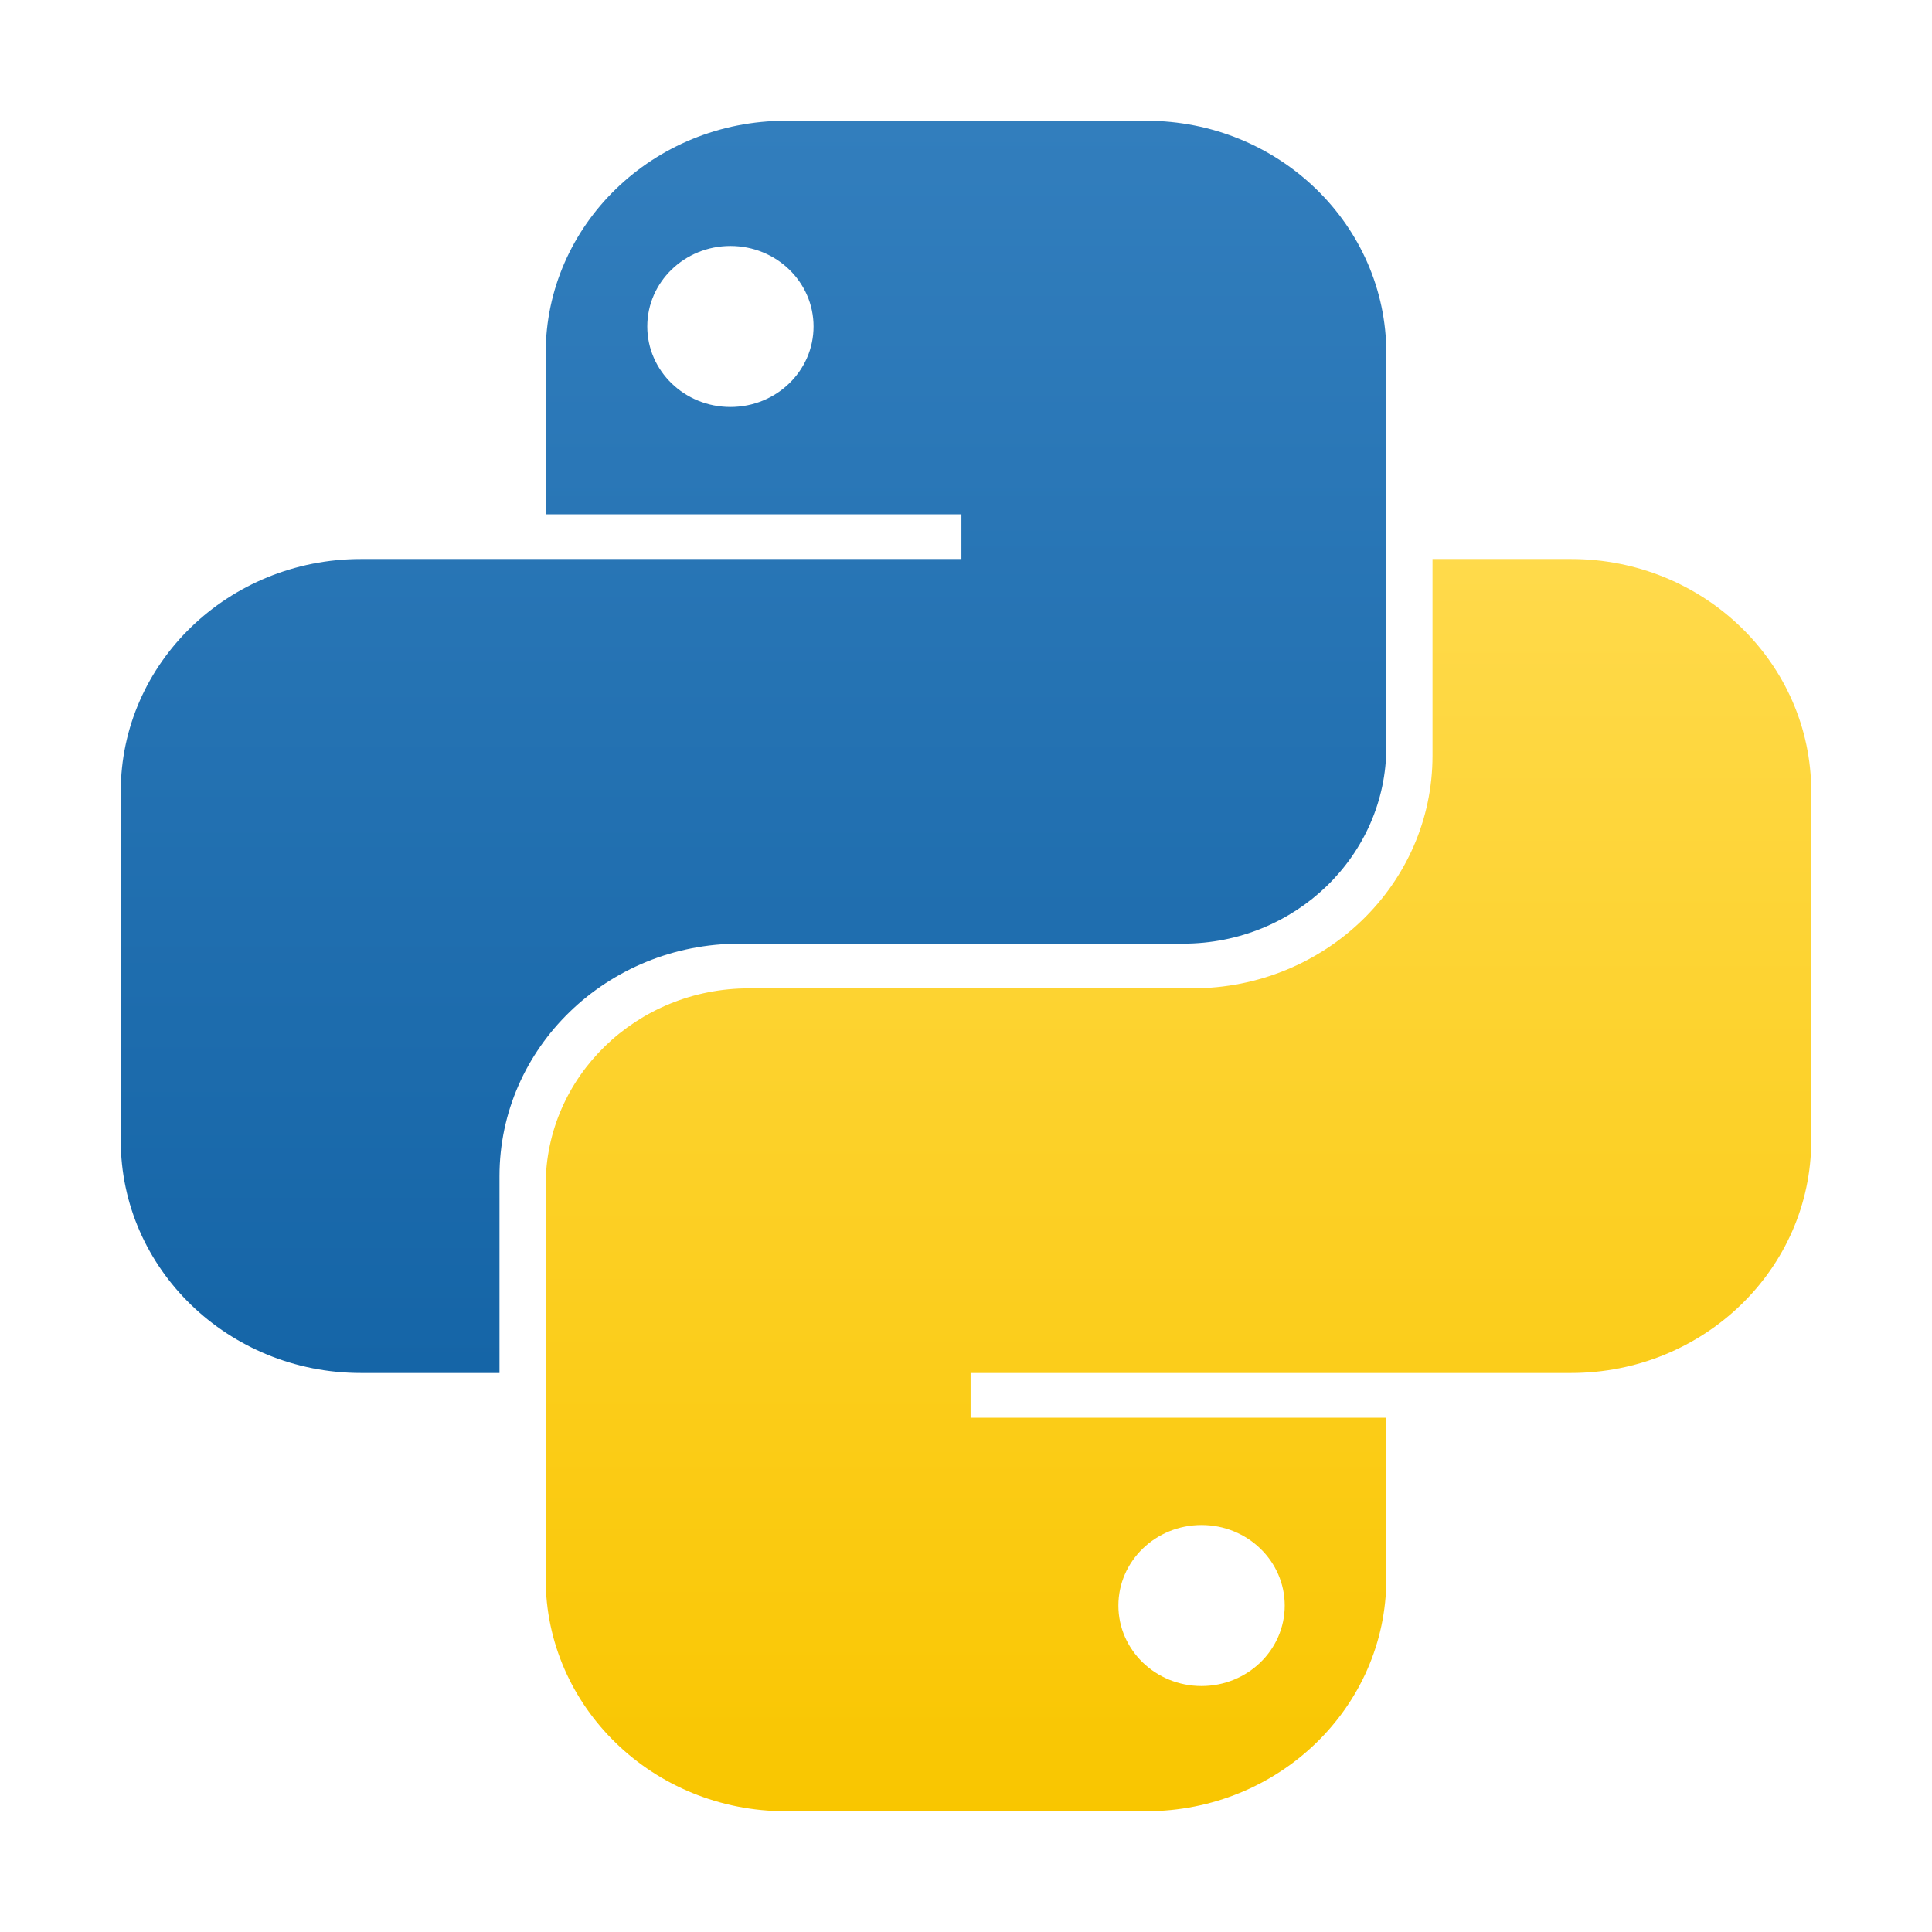
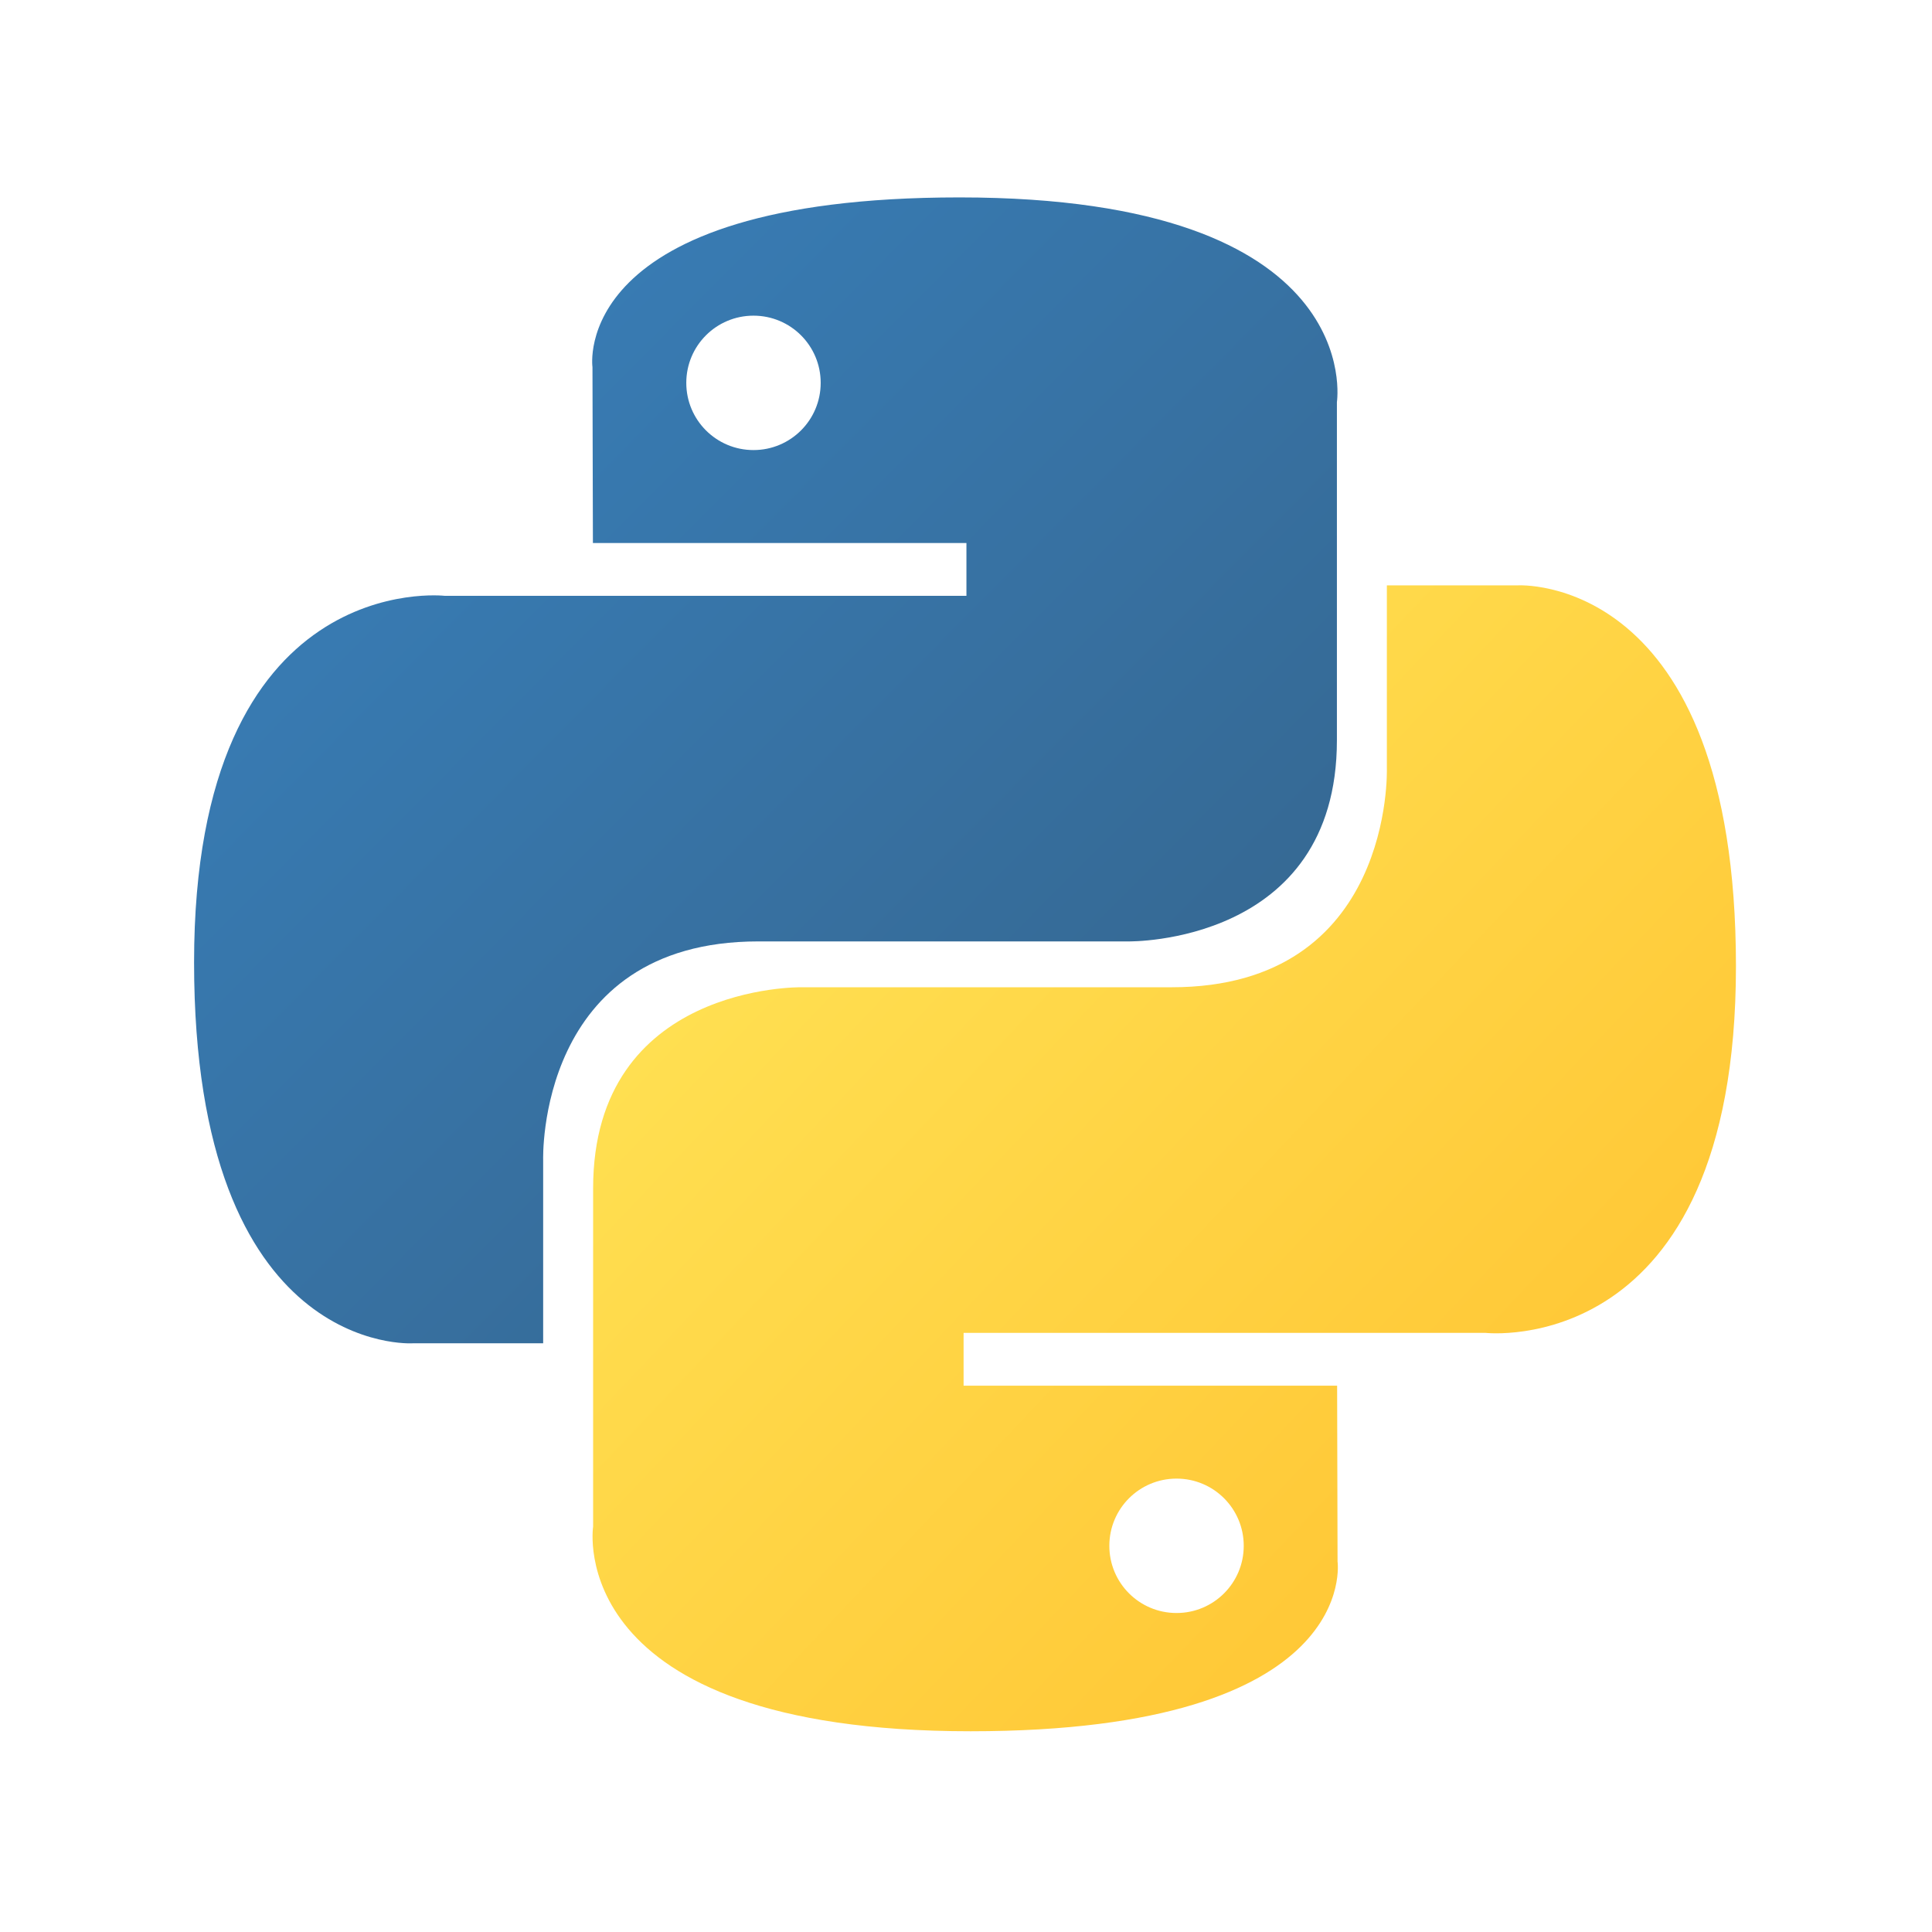
- <svg xmlns="http://www.w3.org/2000/svg" width="800px" height="800px" viewBox="0 0 32 32" fill="none">
-   <path fill-rule="evenodd" clip-rule="evenodd" d="M13.016 2C10.819 2 9.038 3.725 9.038 5.852V8.519H15.924V9.259H5.978C3.781 9.259 2 10.984 2 13.111L2 18.889C2 21.016 3.781 22.741 5.978 22.741H8.273V19.482C8.273 17.354 10.054 15.63 12.251 15.63H19.596C21.455 15.63 22.962 14.17 22.962 12.37V5.852C22.962 3.725 21.181 2 18.984 2H13.016ZM12.098 6.741C12.859 6.741 13.475 6.144 13.475 5.407C13.475 4.671 12.859 4.074 12.098 4.074C11.338 4.074 10.721 4.671 10.721 5.407C10.721 6.144 11.338 6.741 12.098 6.741Z" fill="url(#paint0_linear_87_8204)" />
-   <path fill-rule="evenodd" clip-rule="evenodd" d="M18.983 30C21.18 30 22.962 28.276 22.962 26.148V23.482L16.076 23.482L16.076 22.741L26.022 22.741C28.219 22.741 30 21.016 30 18.889V13.111C30 10.984 28.219 9.259 26.022 9.259L23.727 9.259V12.518C23.727 14.646 21.945 16.37 19.748 16.37L12.404 16.37C10.545 16.37 9.038 17.83 9.038 19.63L9.038 26.148C9.038 28.276 10.819 30 13.016 30H18.983ZM19.901 25.259C19.141 25.259 18.524 25.856 18.524 26.593C18.524 27.329 19.141 27.926 19.901 27.926C20.662 27.926 21.279 27.329 21.279 26.593C21.279 25.856 20.662 25.259 19.901 25.259Z" fill="url(#paint1_linear_87_8204)" />
+ <svg xmlns="http://www.w3.org/2000/svg" width="100%" height="100%" viewBox="0 -0.5 256 256" version="1.1" preserveAspectRatio="xMidYMid">
  <defs>
-     <linearGradient id="paint0_linear_87_8204" x1="12.481" y1="2" x2="12.481" y2="22.741" gradientUnits="userSpaceOnUse">
-       <stop stop-color="#327EBD" />
-       <stop offset="1" stop-color="#1565A7" />
+     <linearGradient x1="12.959%" y1="12.039%" x2="79.639%" y2="78.201%" id="linearGradient-1">
+       <stop stop-color="#387EB8" offset="0%" />
+       <stop stop-color="#366994" offset="100%" />
    </linearGradient>
-     <linearGradient id="paint1_linear_87_8204" x1="19.519" y1="9.259" x2="19.519" y2="30" gradientUnits="userSpaceOnUse">
-       <stop stop-color="#FFDA4B" />
-       <stop offset="1" stop-color="#F9C600" />
+     <linearGradient x1="19.128%" y1="20.579%" x2="90.742%" y2="88.429%" id="linearGradient-2">
+       <stop stop-color="#FFE052" offset="0%" />
+       <stop stop-color="#FFC331" offset="100%" />
    </linearGradient>
  </defs>
+   <g transform="translate(25.6, 25.6) scale(0.80)">
+     <path d="M126.916,0.072 C62.084,0.072 66.132,28.187 66.132,28.187 L66.204,57.315 L128.072,57.315 L128.072,66.06 L41.631,66.06 C41.631,66.06 0.145,61.355 0.145,126.771 C0.145,192.188 36.355,189.868 36.355,189.868 L57.965,189.868 L57.965,159.512 C57.965,159.512 56.8,123.302 93.597,123.302 L154.959,123.302 C154.959,123.302 189.434,123.859 189.434,89.983 L189.434,33.97 C189.434,33.97 194.669,0.072 126.916,0.072 L126.916,0.072 L126.916,0.072 Z M92.802,19.659 C98.957,19.659 103.932,24.634 103.932,30.789 C103.932,36.945 98.957,41.92 92.802,41.92 C86.646,41.92 81.671,36.945 81.671,30.789 C81.671,24.634 86.646,19.659 92.802,19.659 L92.802,19.659 L92.802,19.659 Z" fill="url(#linearGradient-1)" />
+     <path d="M128.757,254.126 C193.589,254.126 189.541,226.011 189.541,226.011 L189.469,196.884 L127.601,196.884 L127.601,188.139 L214.042,188.139 C214.042,188.139 255.528,192.844 255.528,127.427 C255.528,62.011 219.318,64.331 219.318,64.331 L197.708,64.331 L197.708,94.686 C197.708,94.686 198.873,130.896 162.076,130.896 L100.714,130.896 C100.714,130.896 66.239,130.339 66.239,164.215 L66.239,220.229 C66.239,220.229 61.004,254.126 128.757,254.126 L128.757,254.126 L128.757,254.126 Z M162.871,234.54 C156.716,234.54 151.741,229.565 151.741,223.409 C151.741,217.254 156.716,212.279 162.871,212.279 C169.027,212.279 174.002,217.254 174.002,223.409 C174.002,229.565 169.027,234.54 162.871,234.54 L162.871,234.54 L162.871,234.54 Z" fill="url(#linearGradient-2)" />
+   </g>
</svg>
